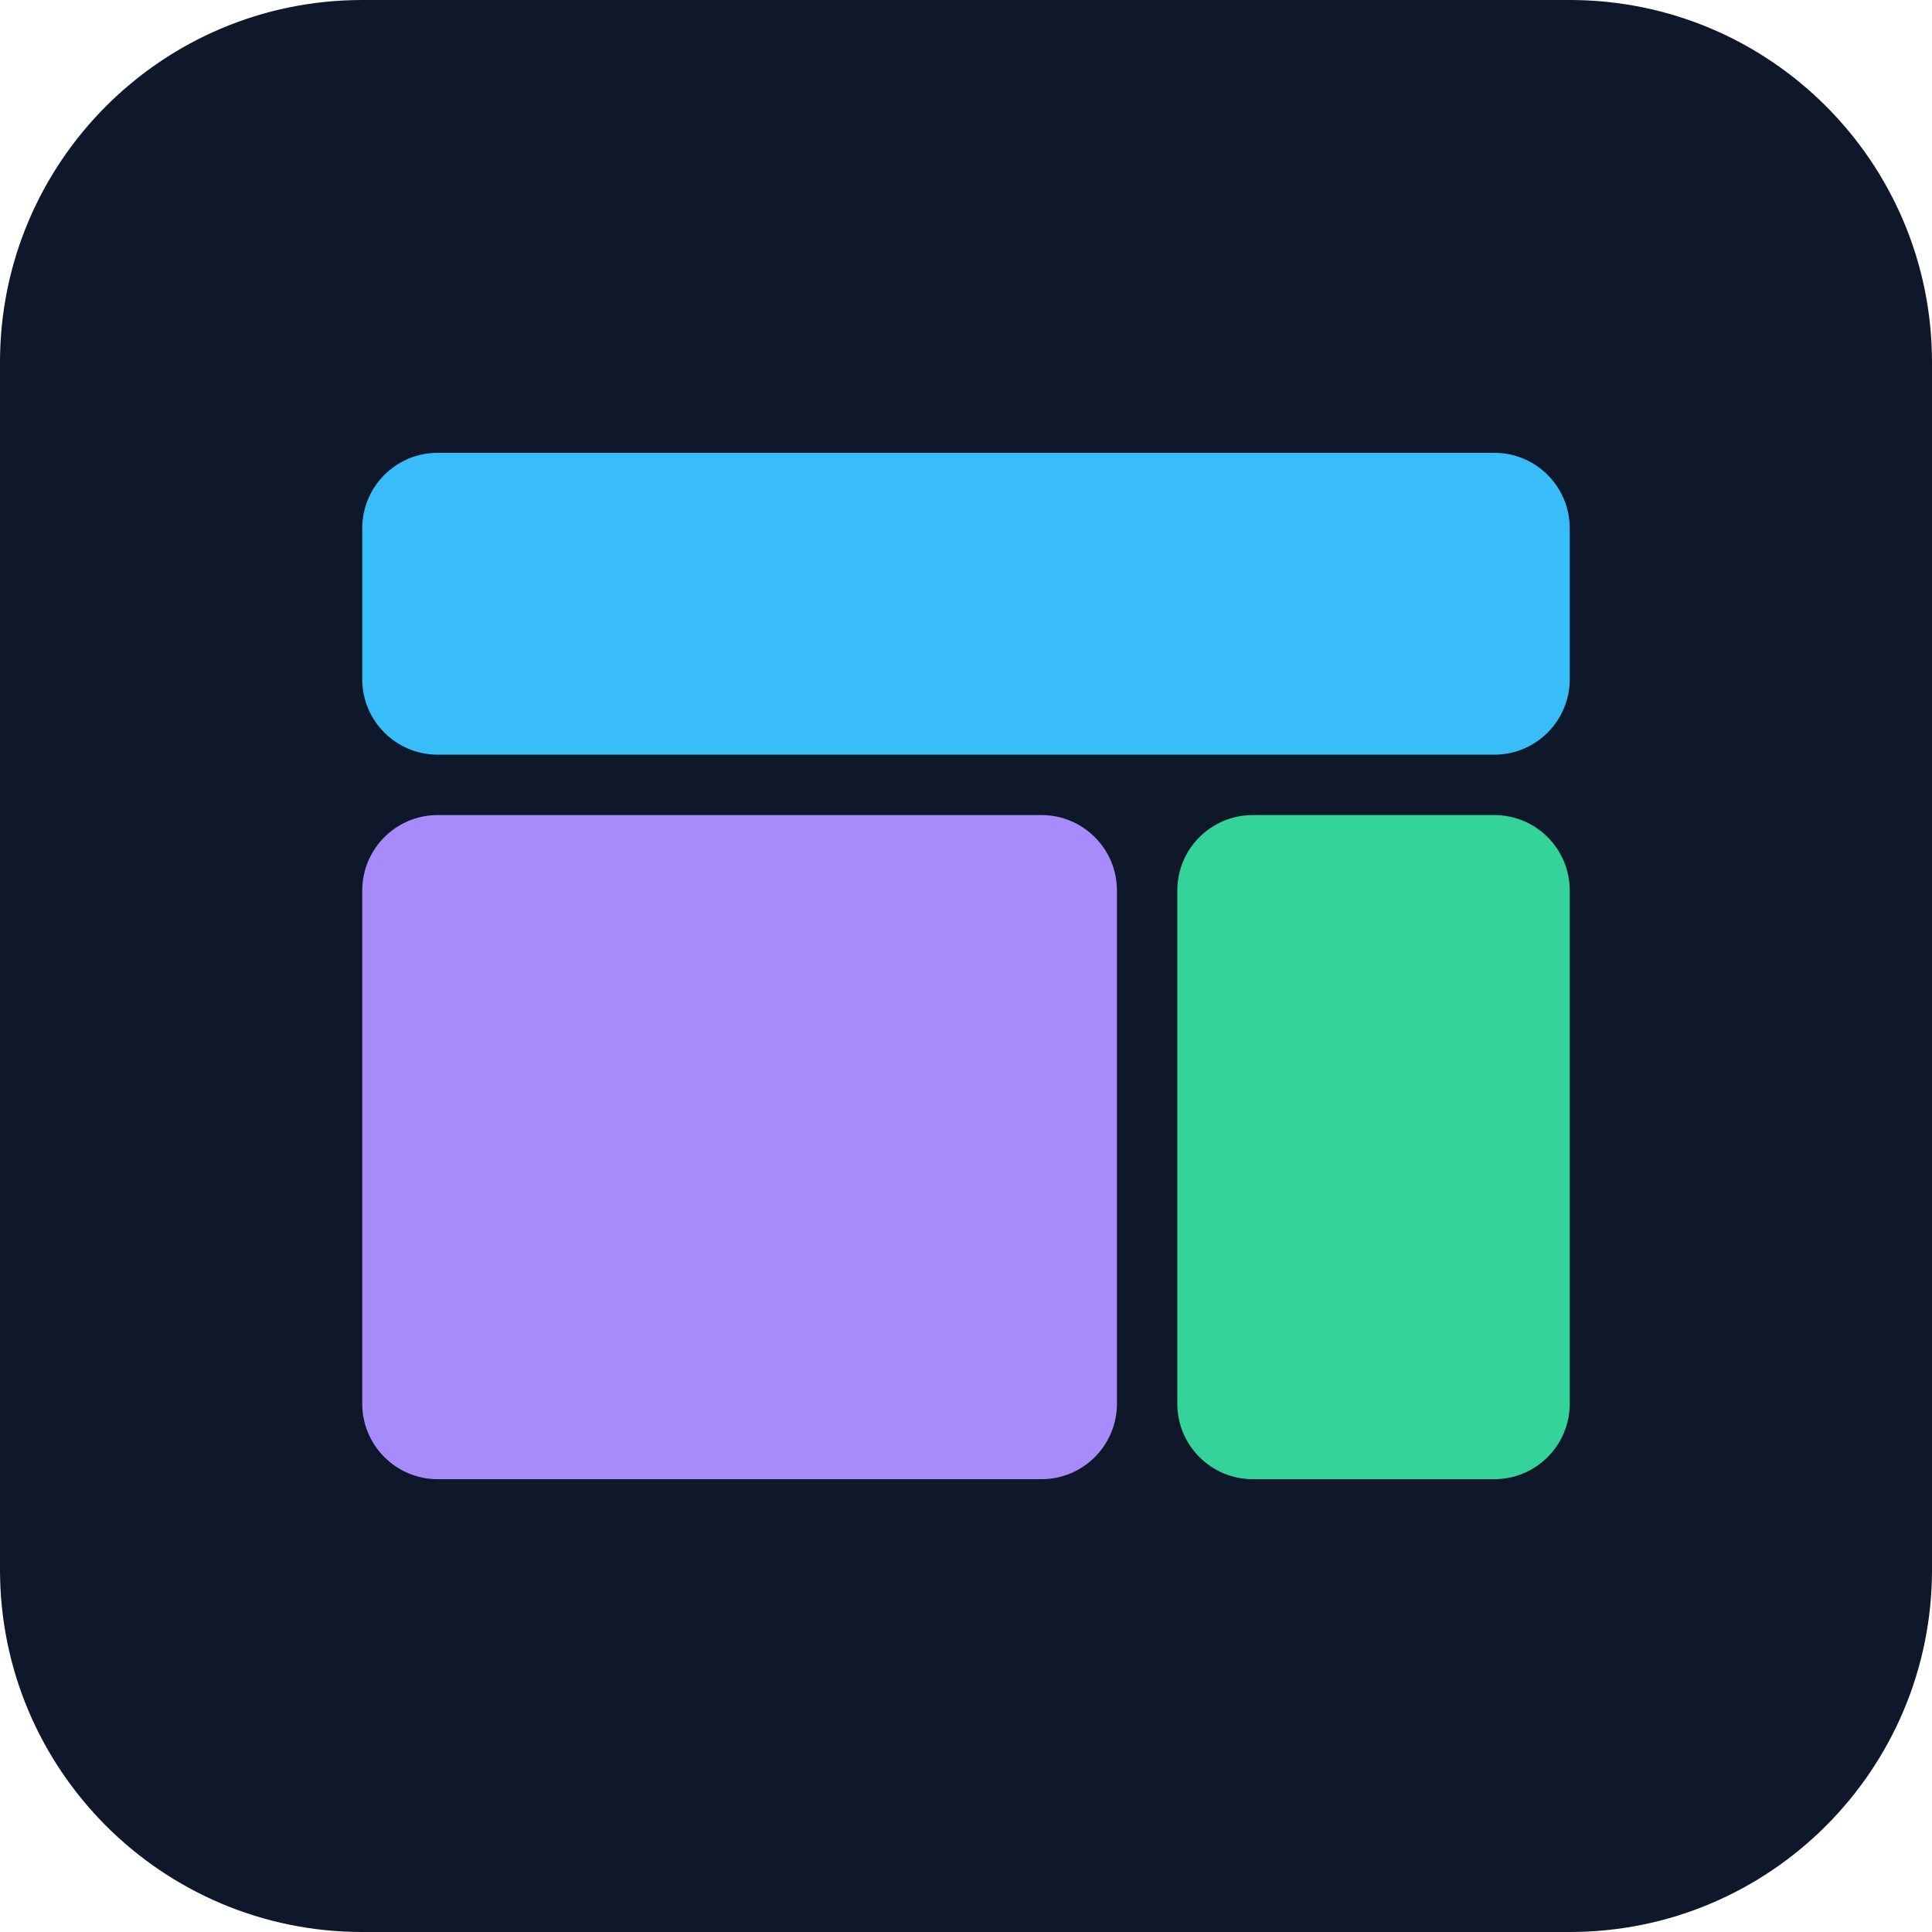
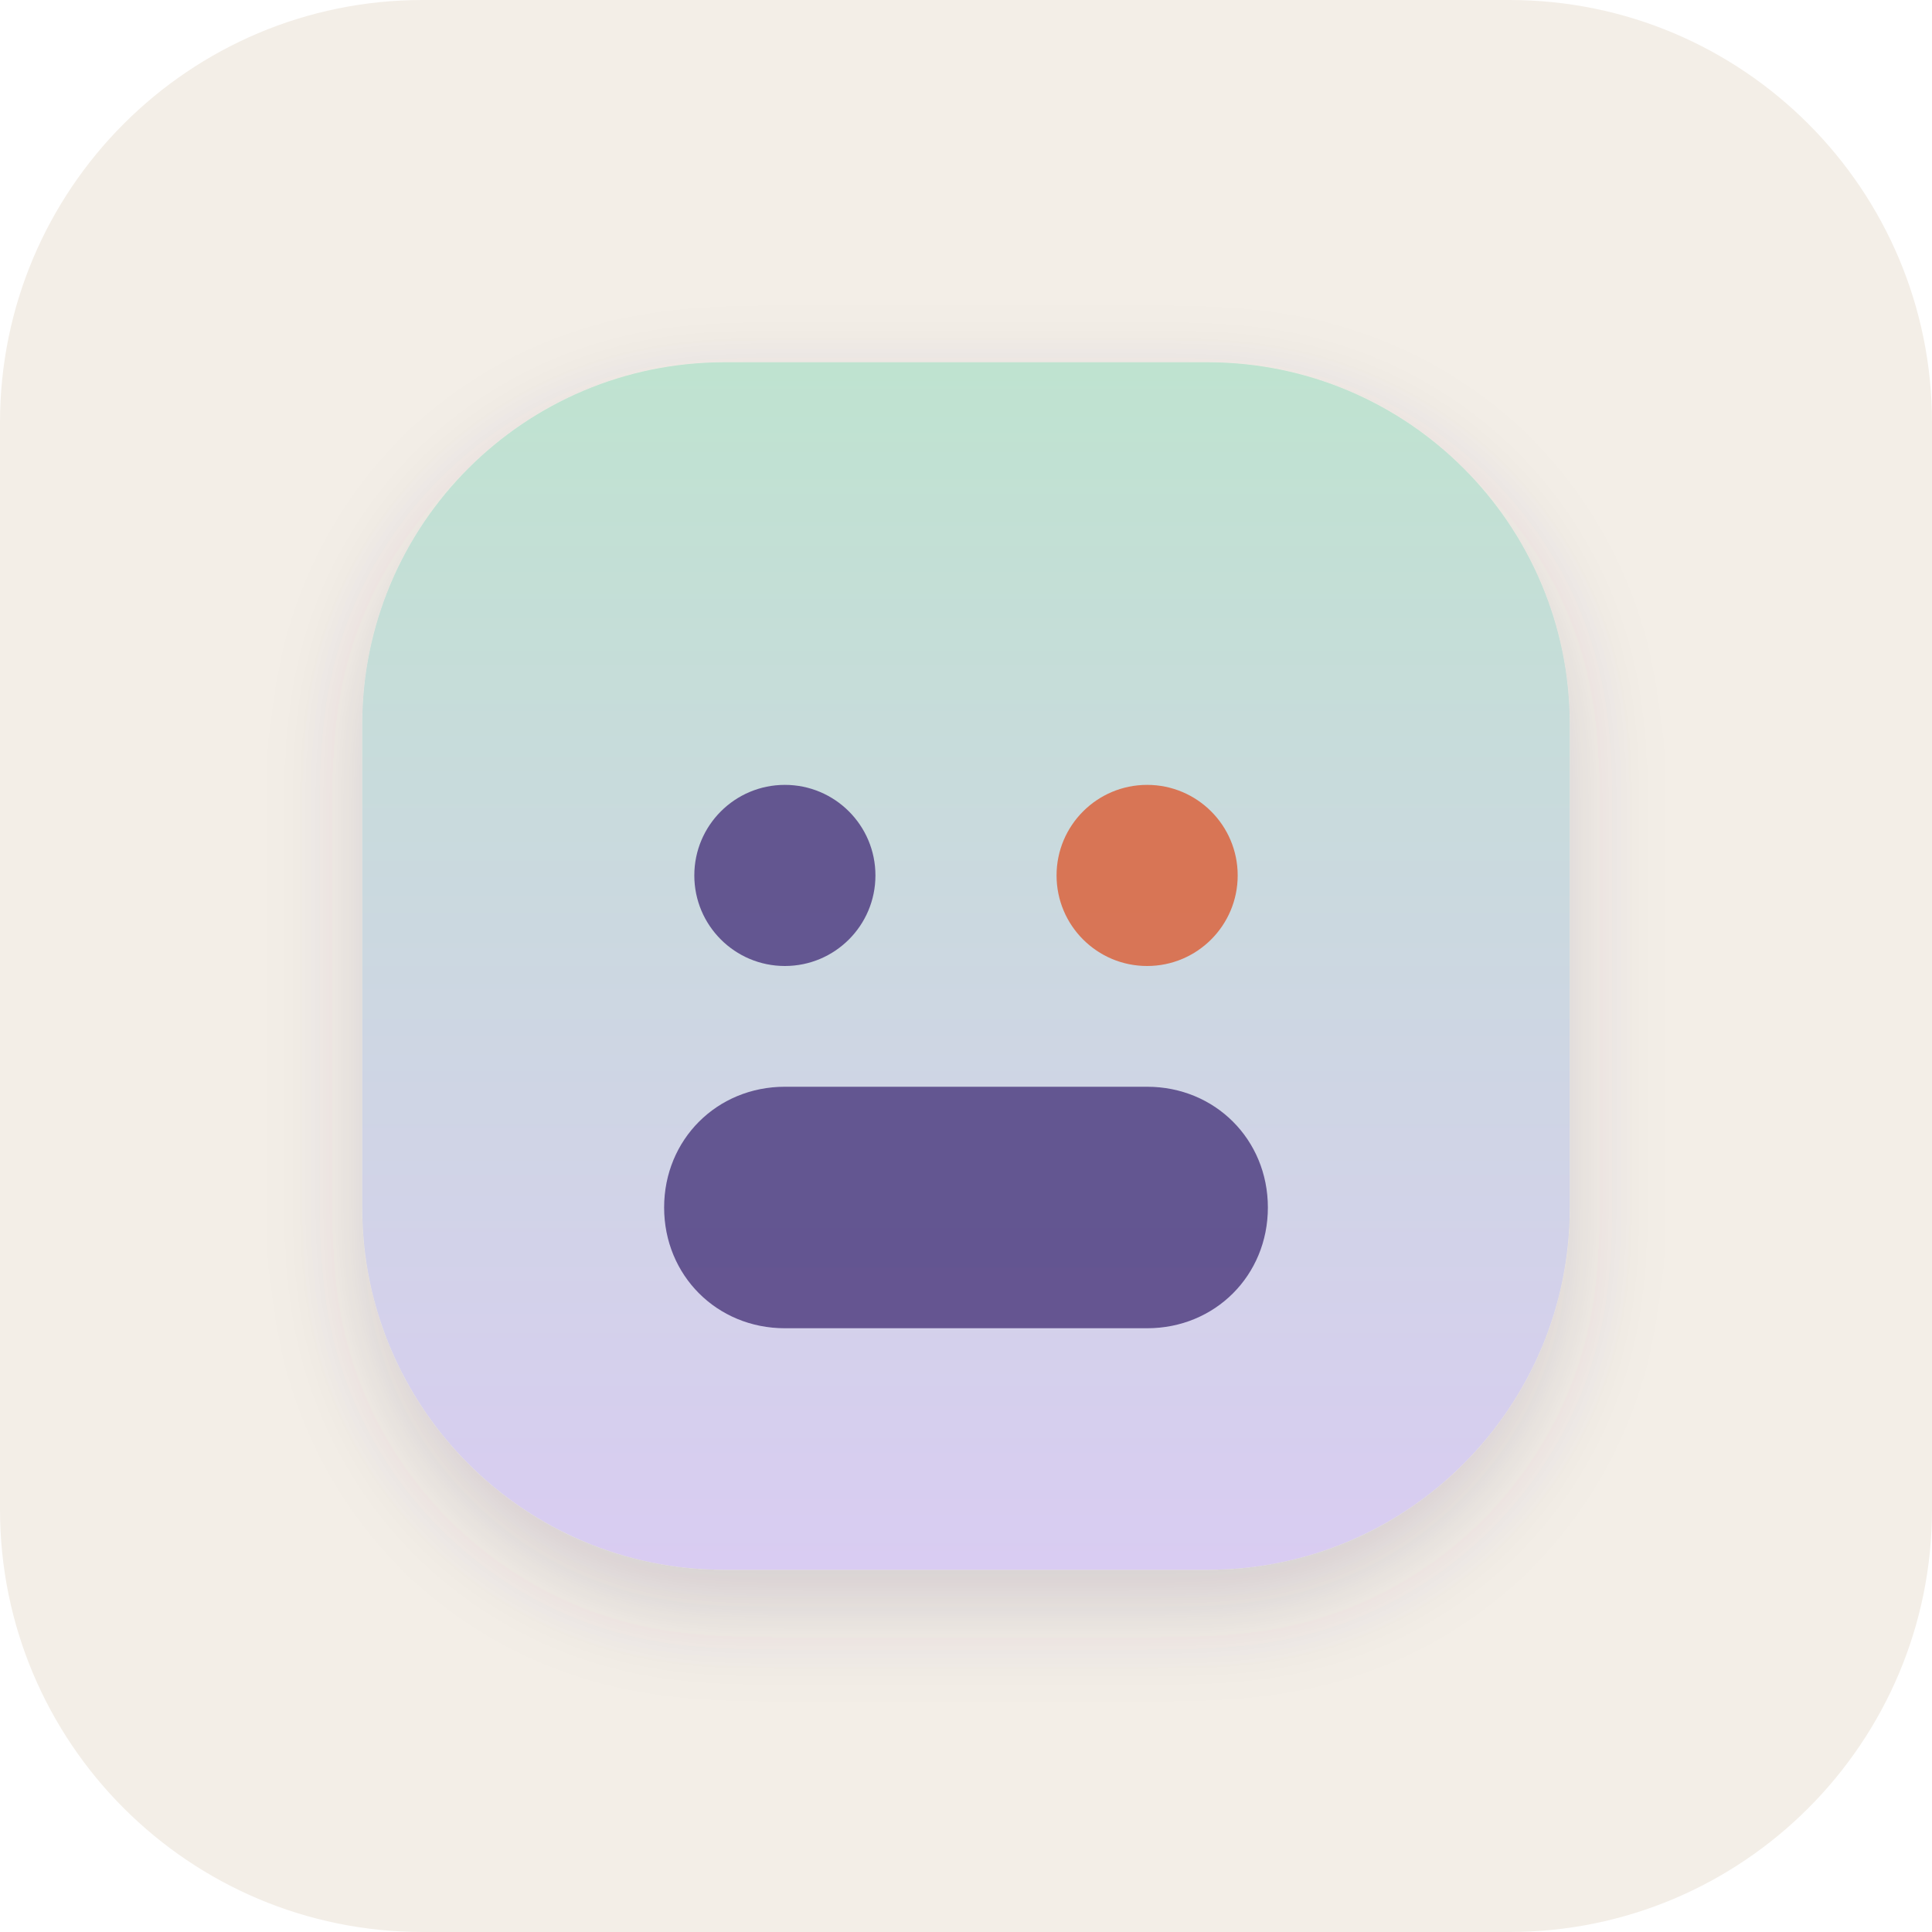
- <svg xmlns="http://www.w3.org/2000/svg" width="512" height="512" viewBox="0 0 512 512">
-   <rect width="512" height="512" rx="96" fill="#0f172a" />
-   <rect x="96" y="120" width="320" height="80" rx="20" fill="#38bdf8" />
-   <rect x="96" y="216" width="200" height="176" rx="20" fill="#a78bfa" />
-   <rect x="312" y="216" width="104" height="176" rx="20" fill="#34d399" />
+ <svg xmlns="http://www.w3.org/2000/svg" viewBox="0 0 512 512" role="img" aria-label="MicroApp Studio">
+   <defs>
+     <linearGradient id="clay" x1="0" y1="0" x2="0" y2="1">
+       <stop offset="0" stop-color="#BFE3D0" />
+       <stop offset="1" stop-color="#D9CCF2" />
+     </linearGradient>
+     <filter id="soft" x="-20%" y="-20%" width="140%" height="140%">
+       <feDropShadow dx="0" dy="10" stdDeviation="12" flood-color="#504064" flood-opacity="0.18" />
+     </filter>
+   </defs>
+   <rect width="512" height="512" rx="112" fill="#F3EEE7" />
+   <g filter="url(#soft)">
+     <rect x="96" y="96" width="320" height="320" rx="96" fill="url(#clay)" />
+     <path d="M176 320c0-18 14-32 32-32h96c18 0 32 14 32 32s-14 32-32 32h-96c-18 0-32-14-32-32Z" fill="#5B4B8A" opacity="0.92" />
+     <circle cx="208" cy="232" r="24" fill="#5B4B8A" opacity="0.92" />
+     <circle cx="304" cy="232" r="24" fill="#D96C4A" opacity="0.92" />
+   </g>
</svg>
